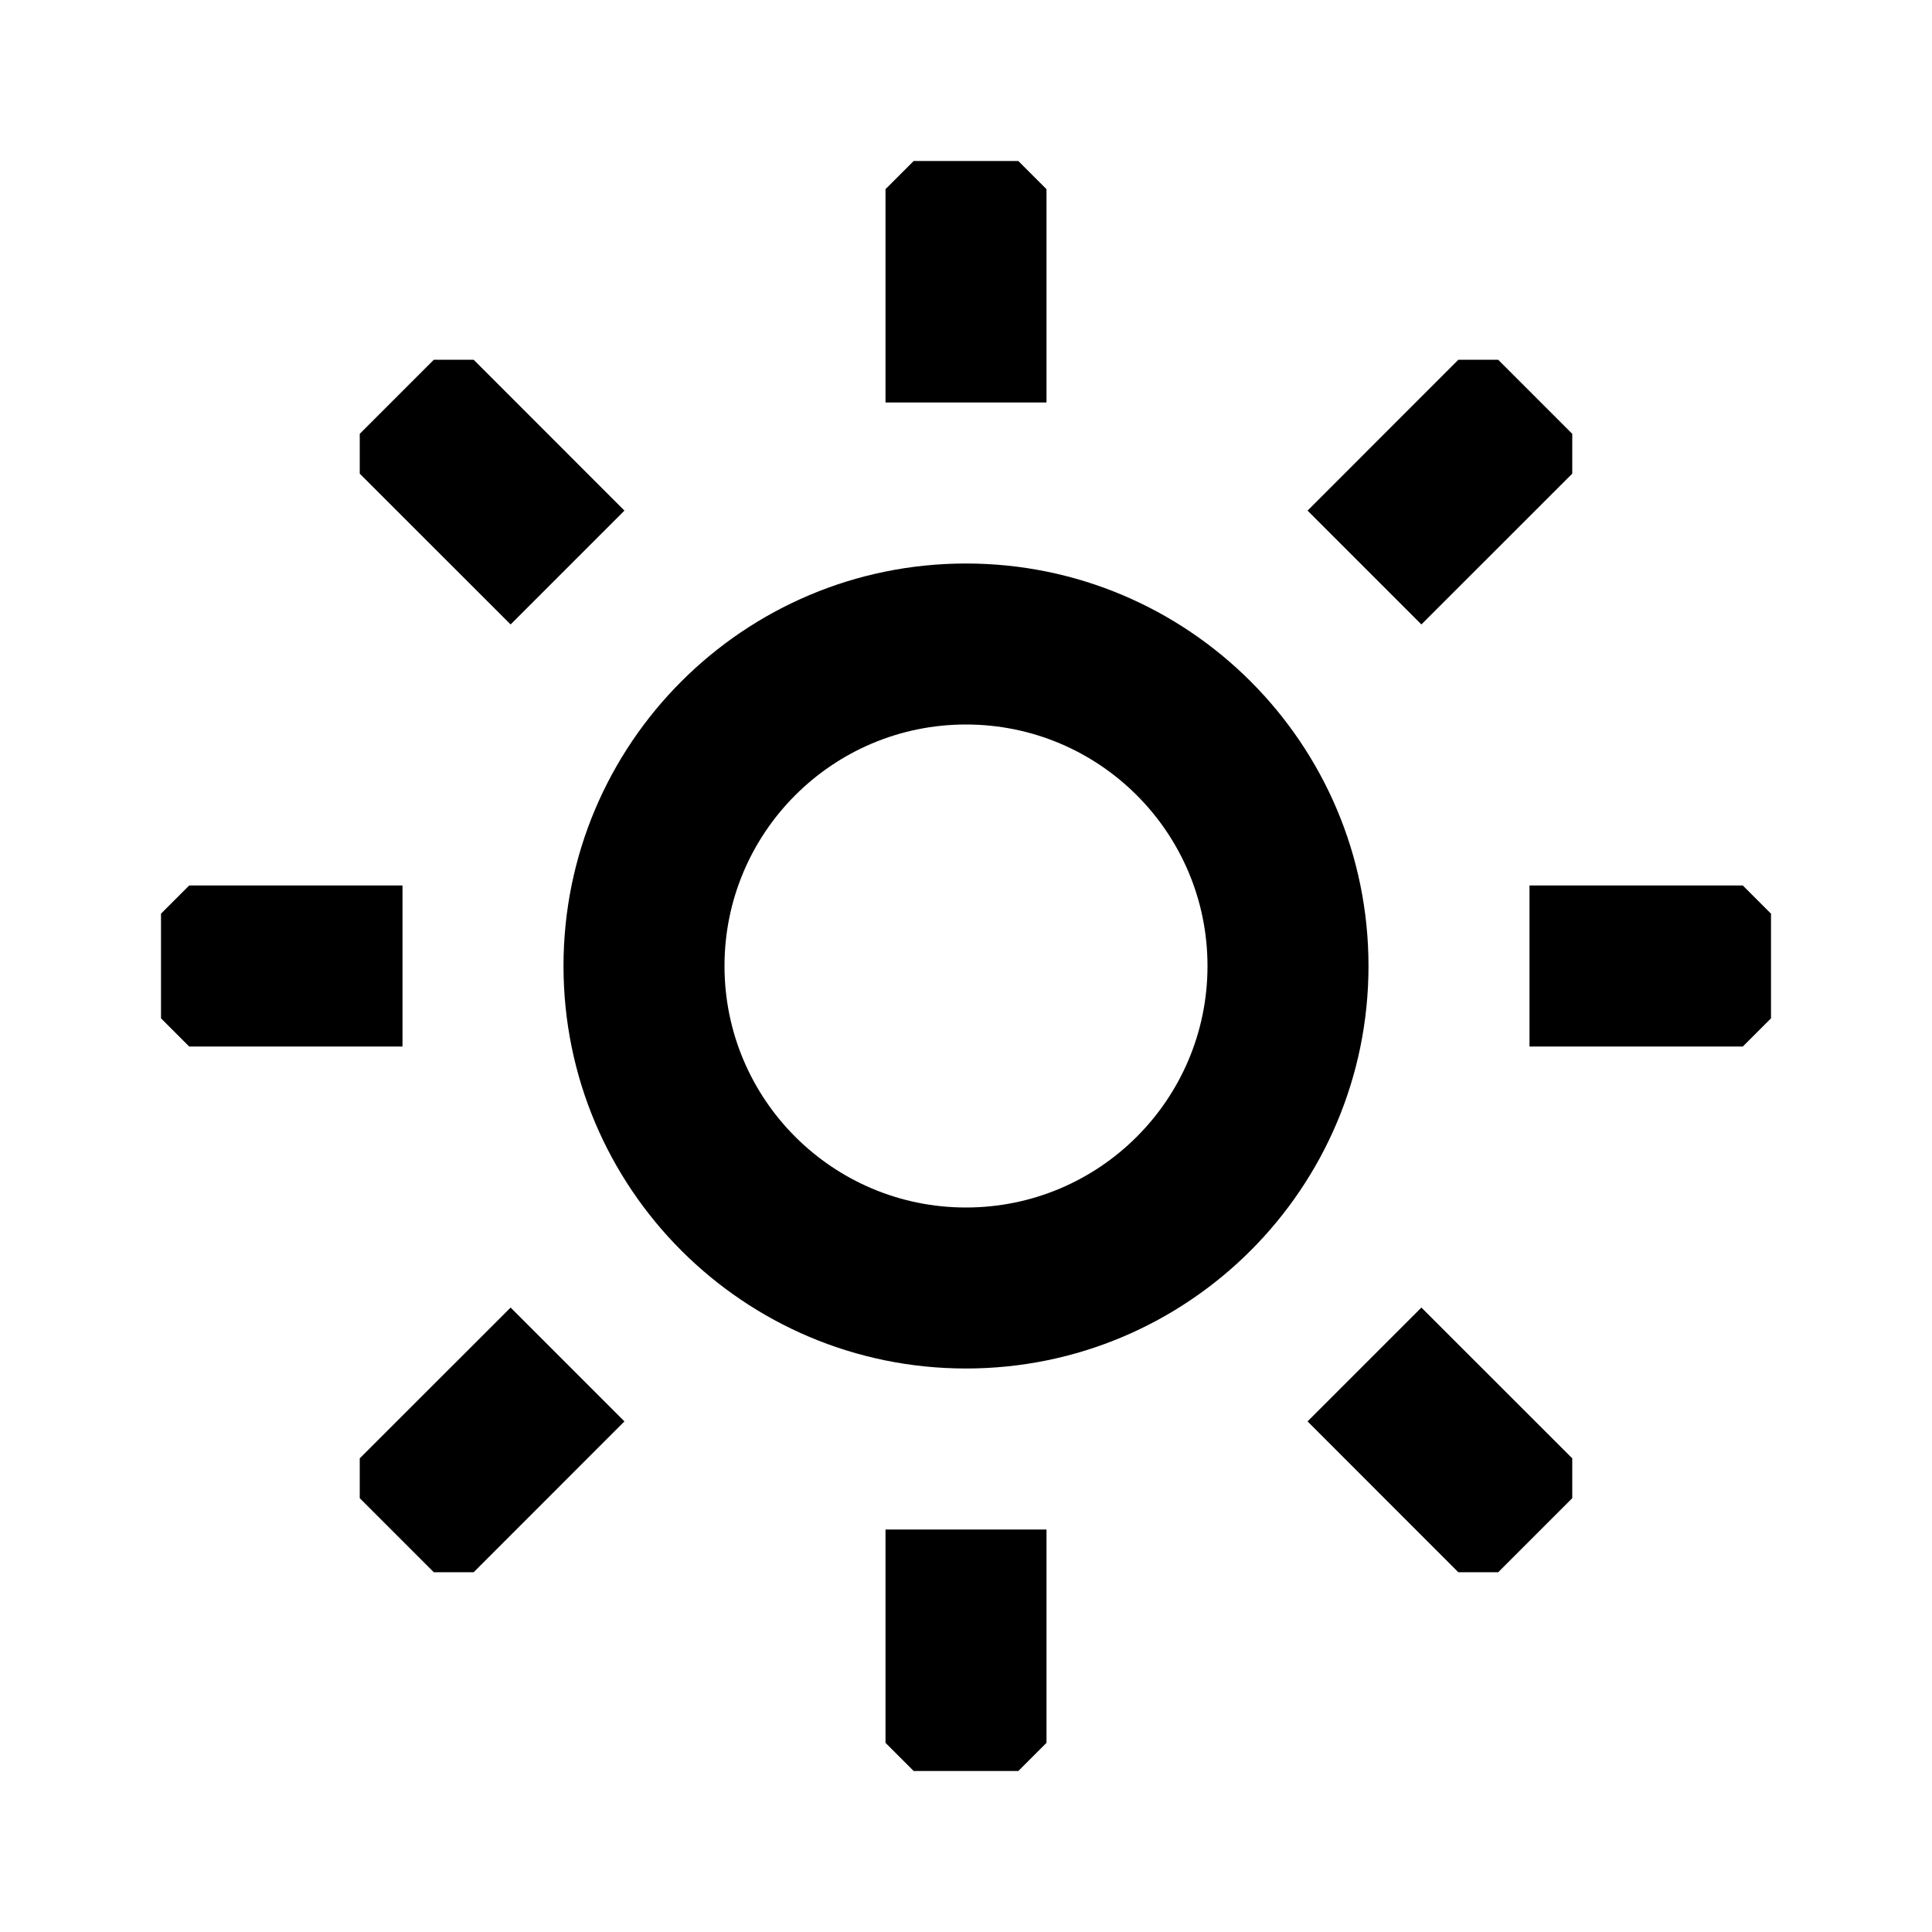
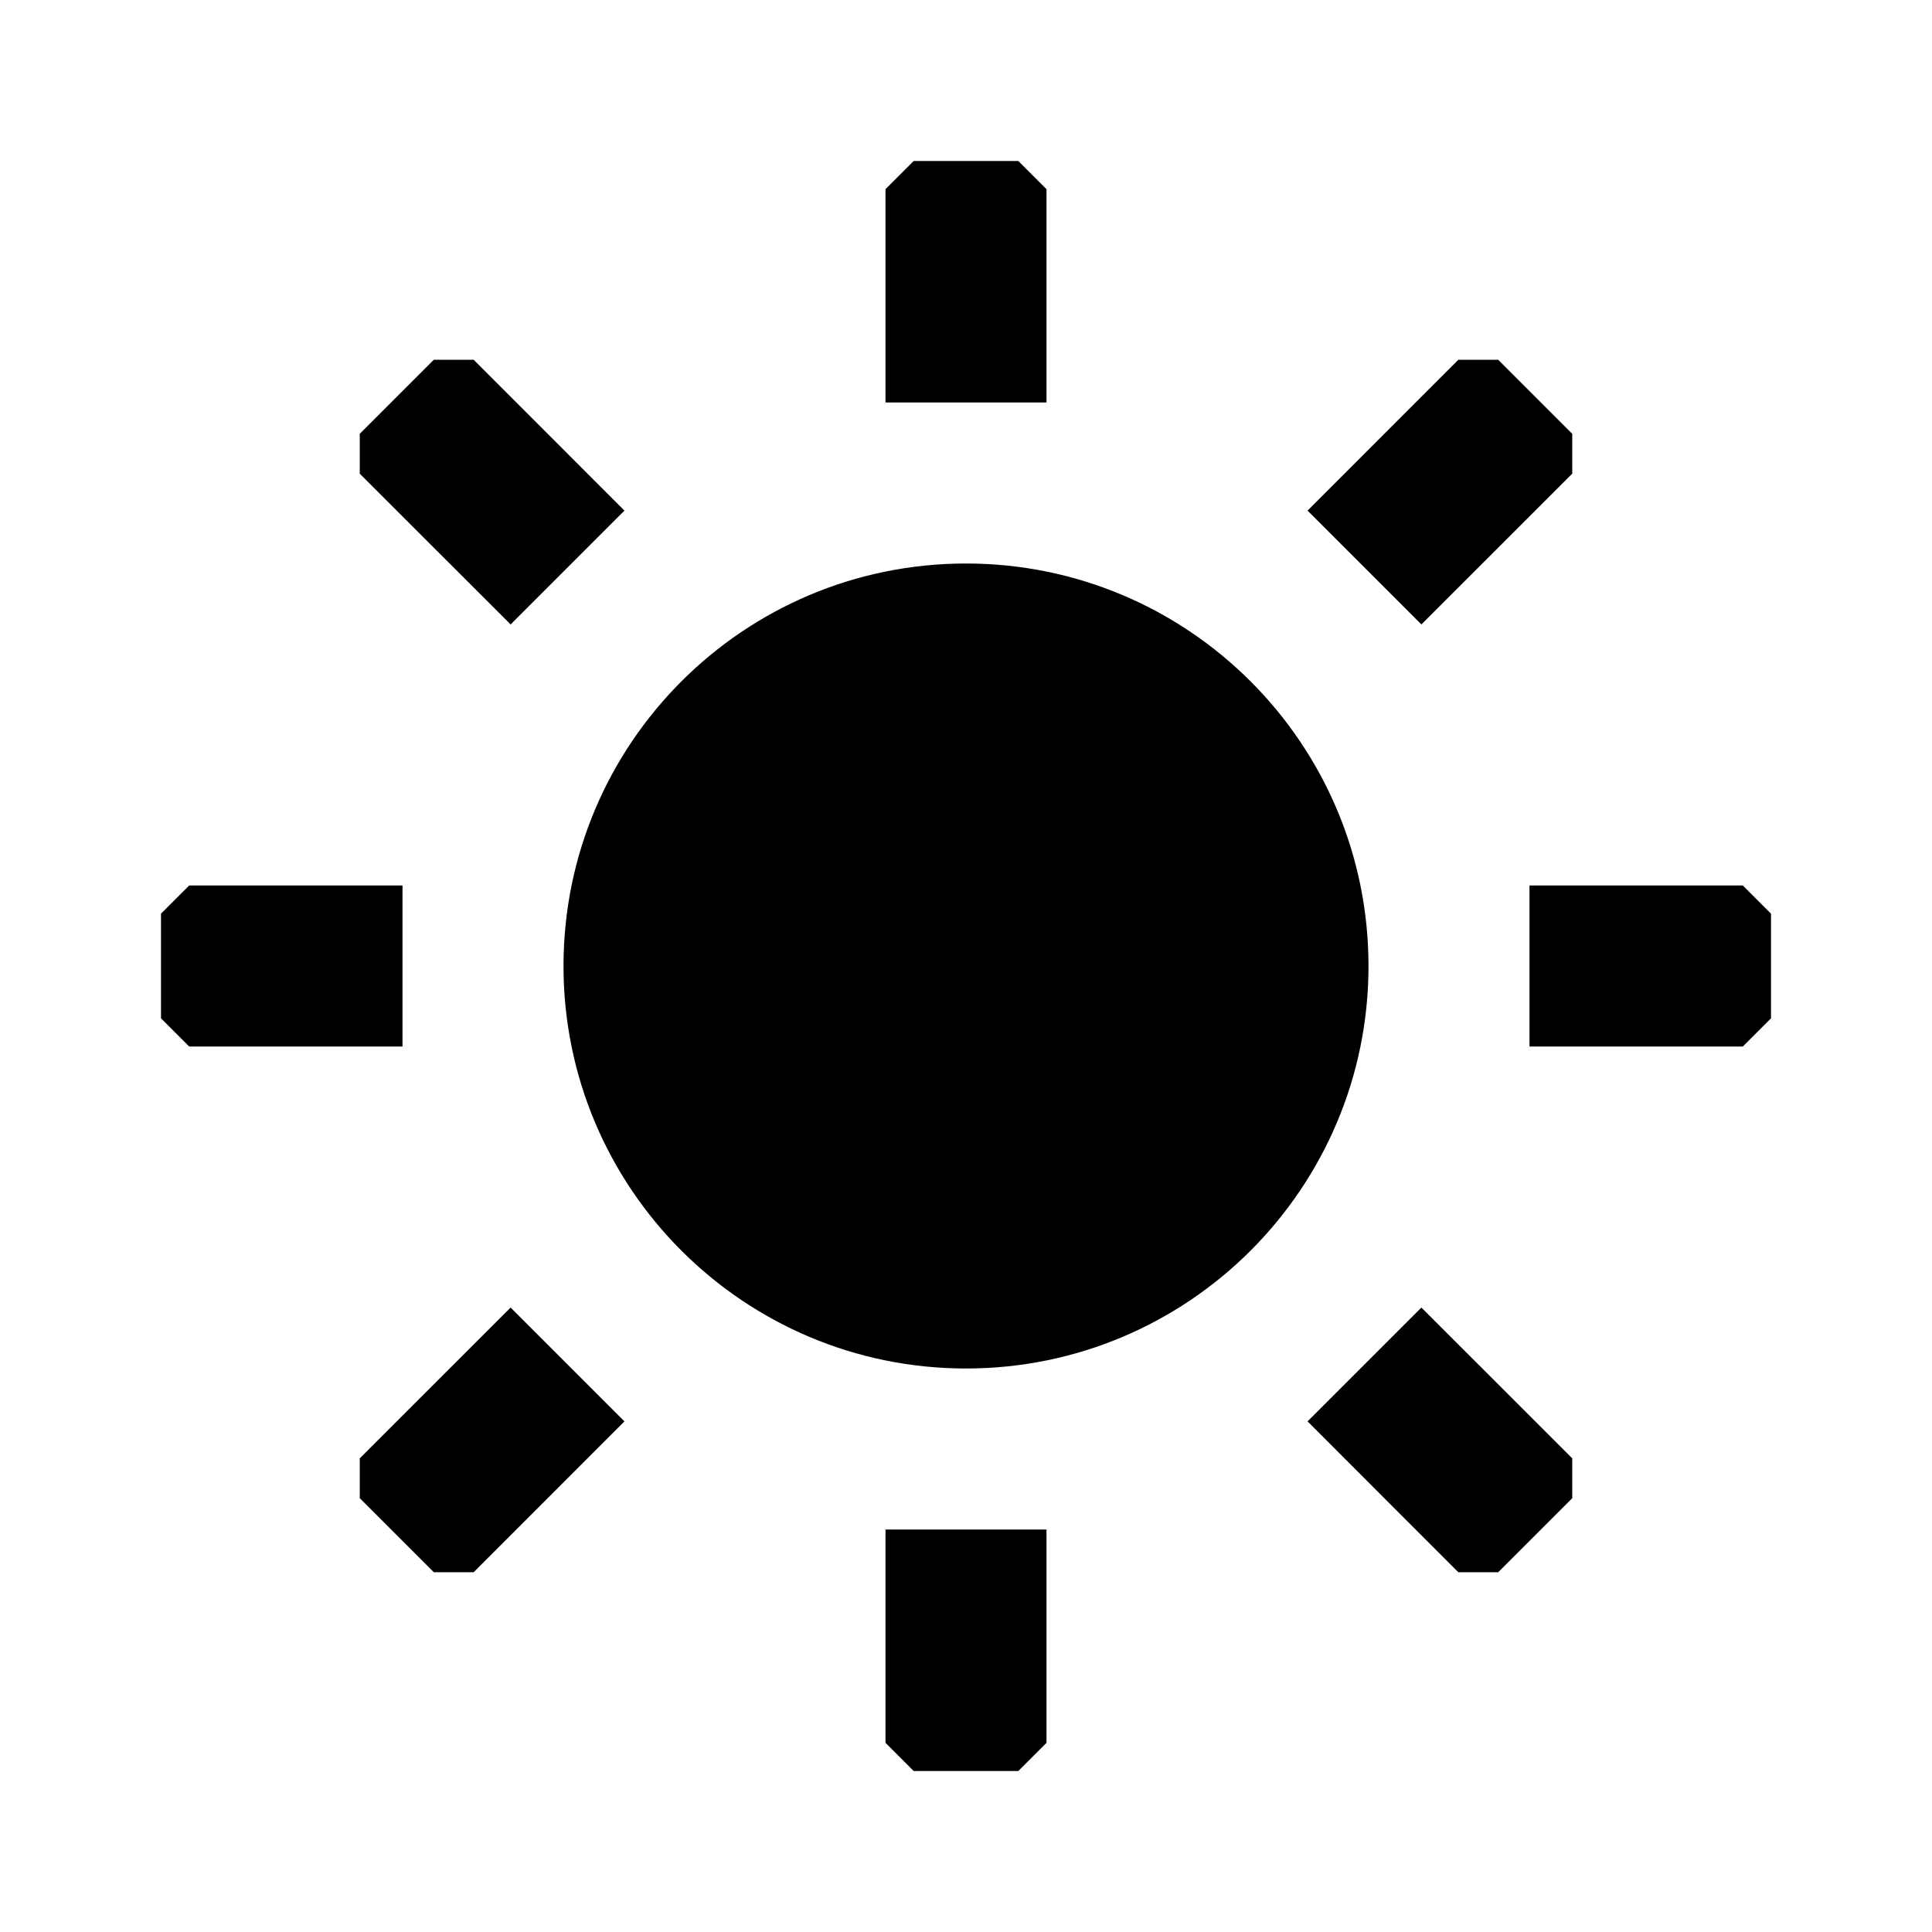
<svg xmlns="http://www.w3.org/2000/svg" fill="currentColor" viewBox="0 0 24 24">
-   <path d="M12 7a5 5 0 1 1 0 10 5 5 0 0 1 0-10Zm0 2a3 3 0 1 0 0 6 3 3 0 0 0 0-6Z" fill-rule="evenodd" />
+   <path d="M12 7a5 5 0 1 1 0 10 5 5 0 0 1 0-10Z" />
  <path d="M11.35 2 12.65 2 13 2.35 13 5 11 5 11 2.35ZM18.611 4.469 19.531 5.389 19.531 5.884 17.657 7.757 16.243 6.343 18.116 4.469ZM22 11.35 22 12.65 21.65 13 19 13 19 11 21.65 11ZM19.531 18.611 18.611 19.531 18.116 19.531 16.243 17.657 17.657 16.243 19.531 18.116ZM12.65 22 11.35 22 11 21.65 11 19 13 19 13 21.65ZM5.389 19.531 4.469 18.611 4.469 18.116 6.343 16.243 7.757 17.657 5.884 19.531ZM2 12.65 2 11.35 2.35 11 5 11 5 13 2.35 13ZM4.469 5.389 5.389 4.469 5.884 4.469 7.757 6.343 6.343 7.757 4.469 5.884Z" />
</svg>
